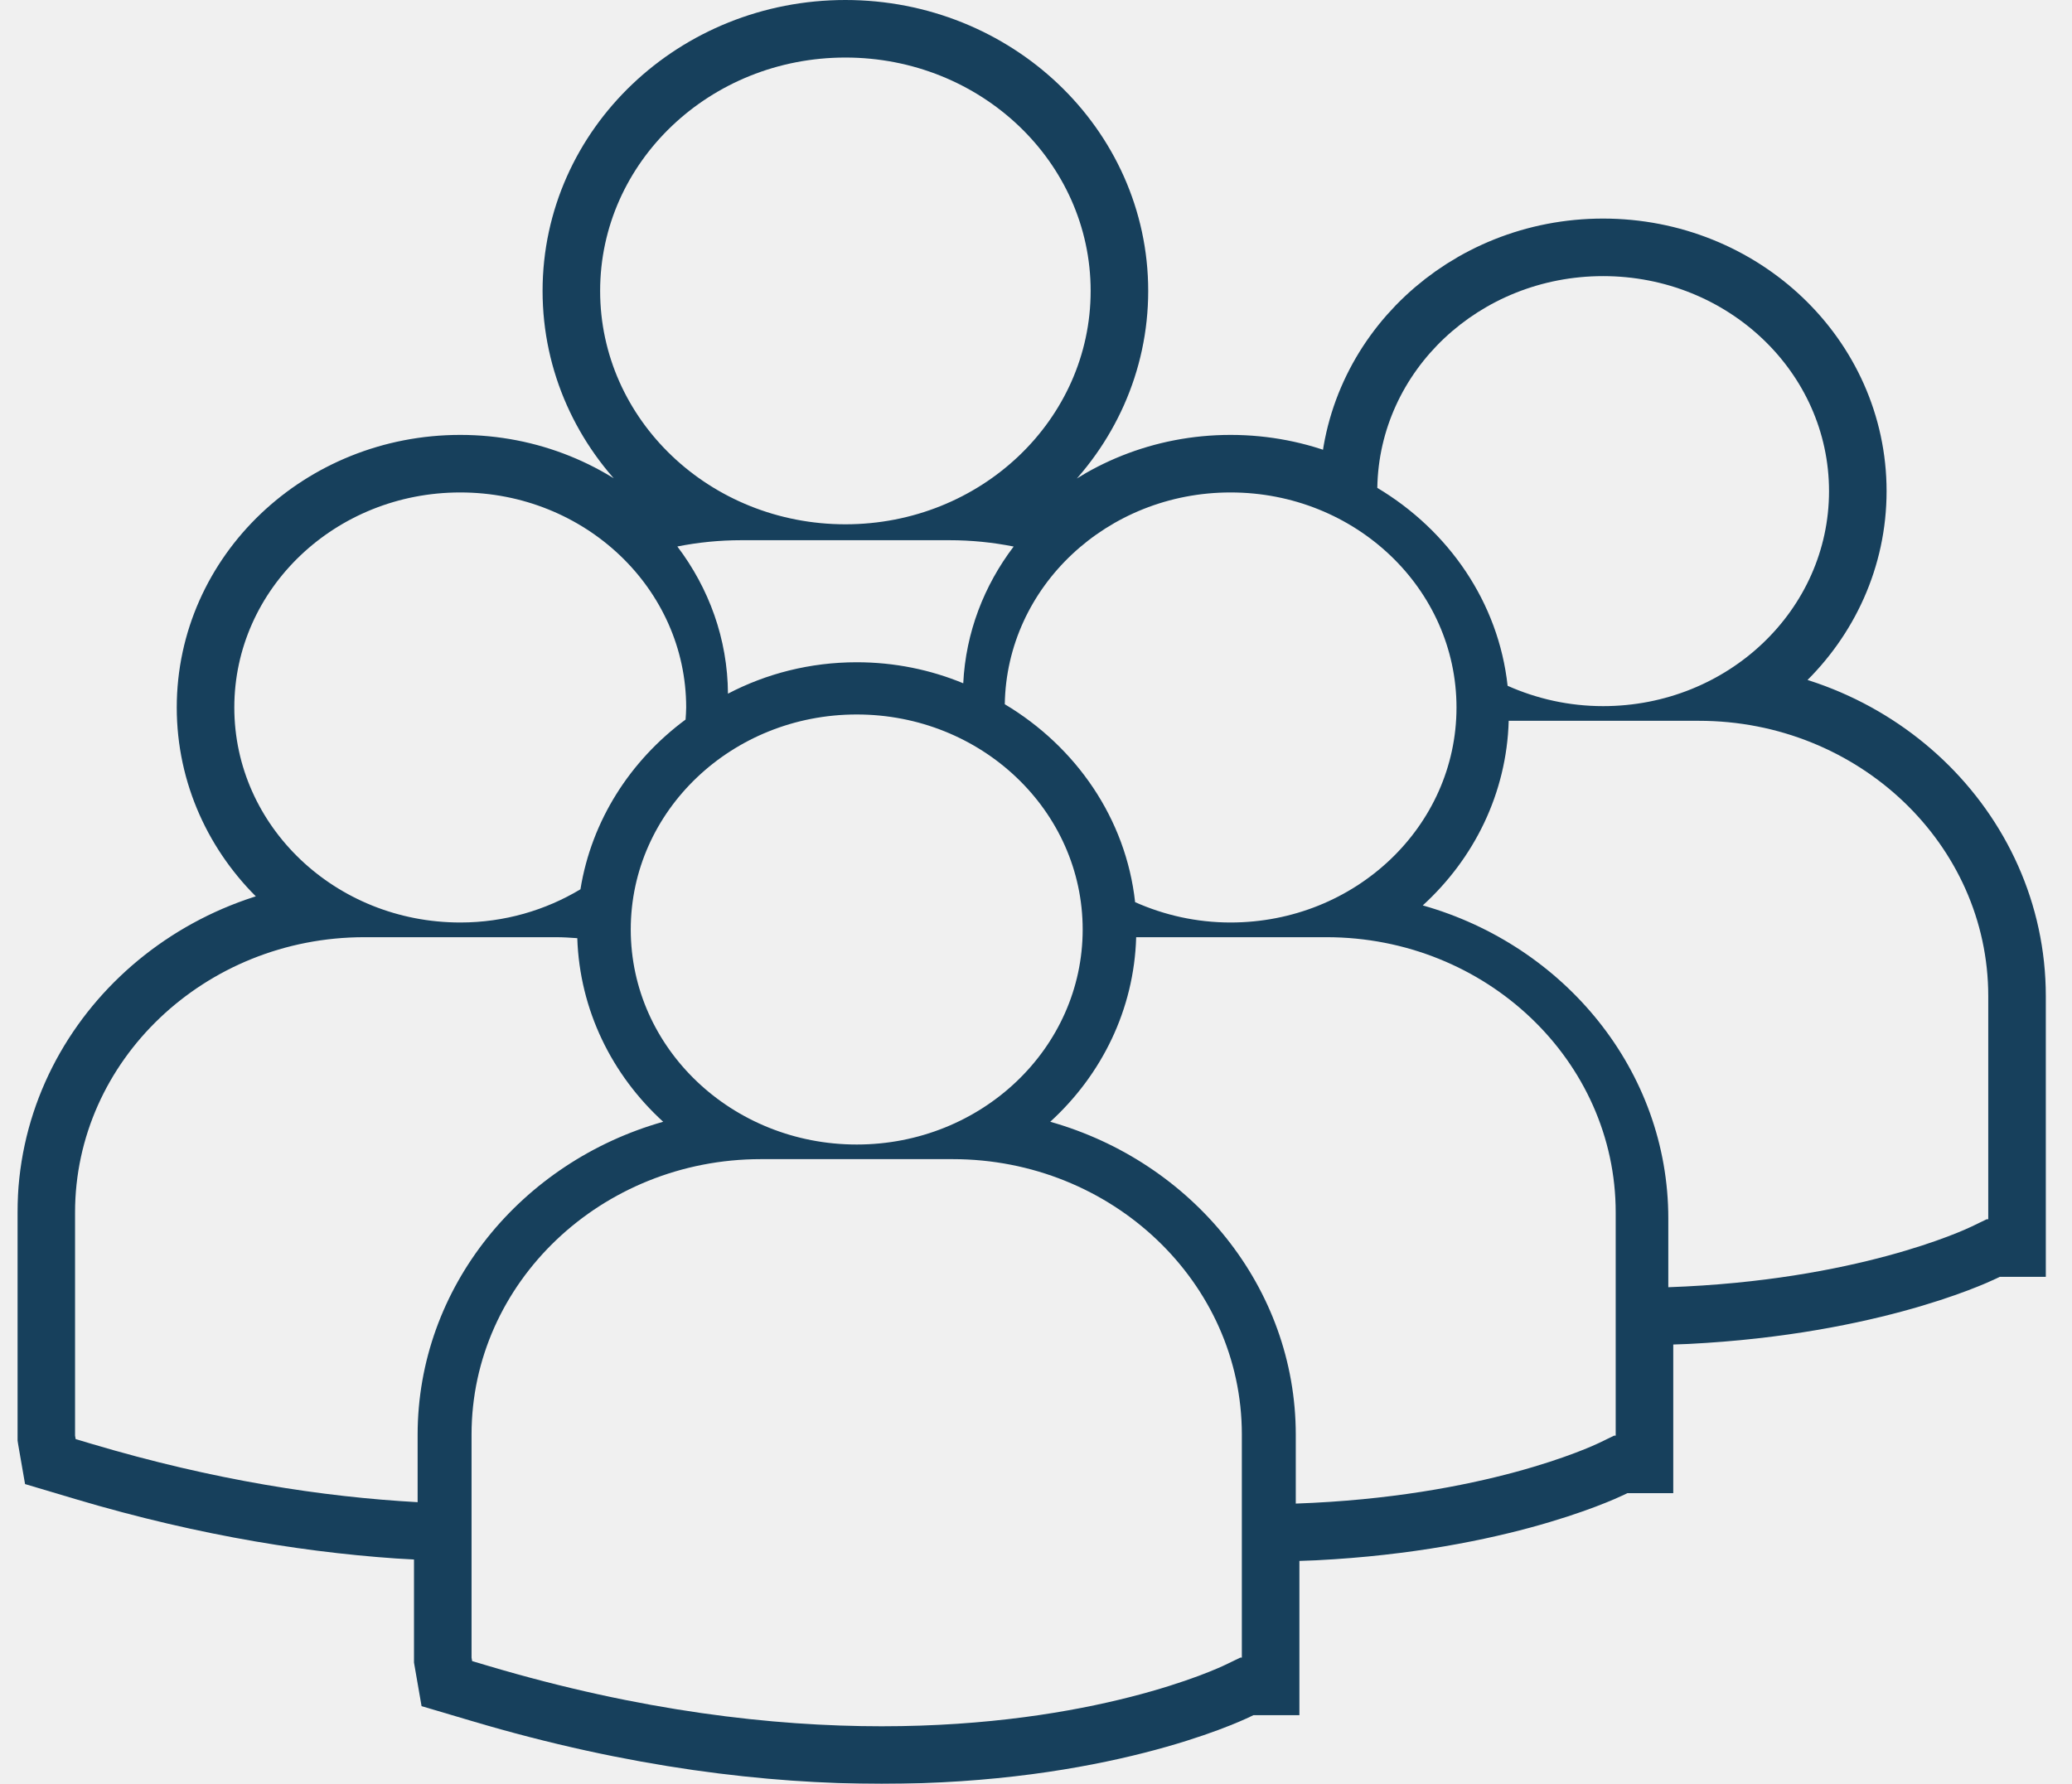
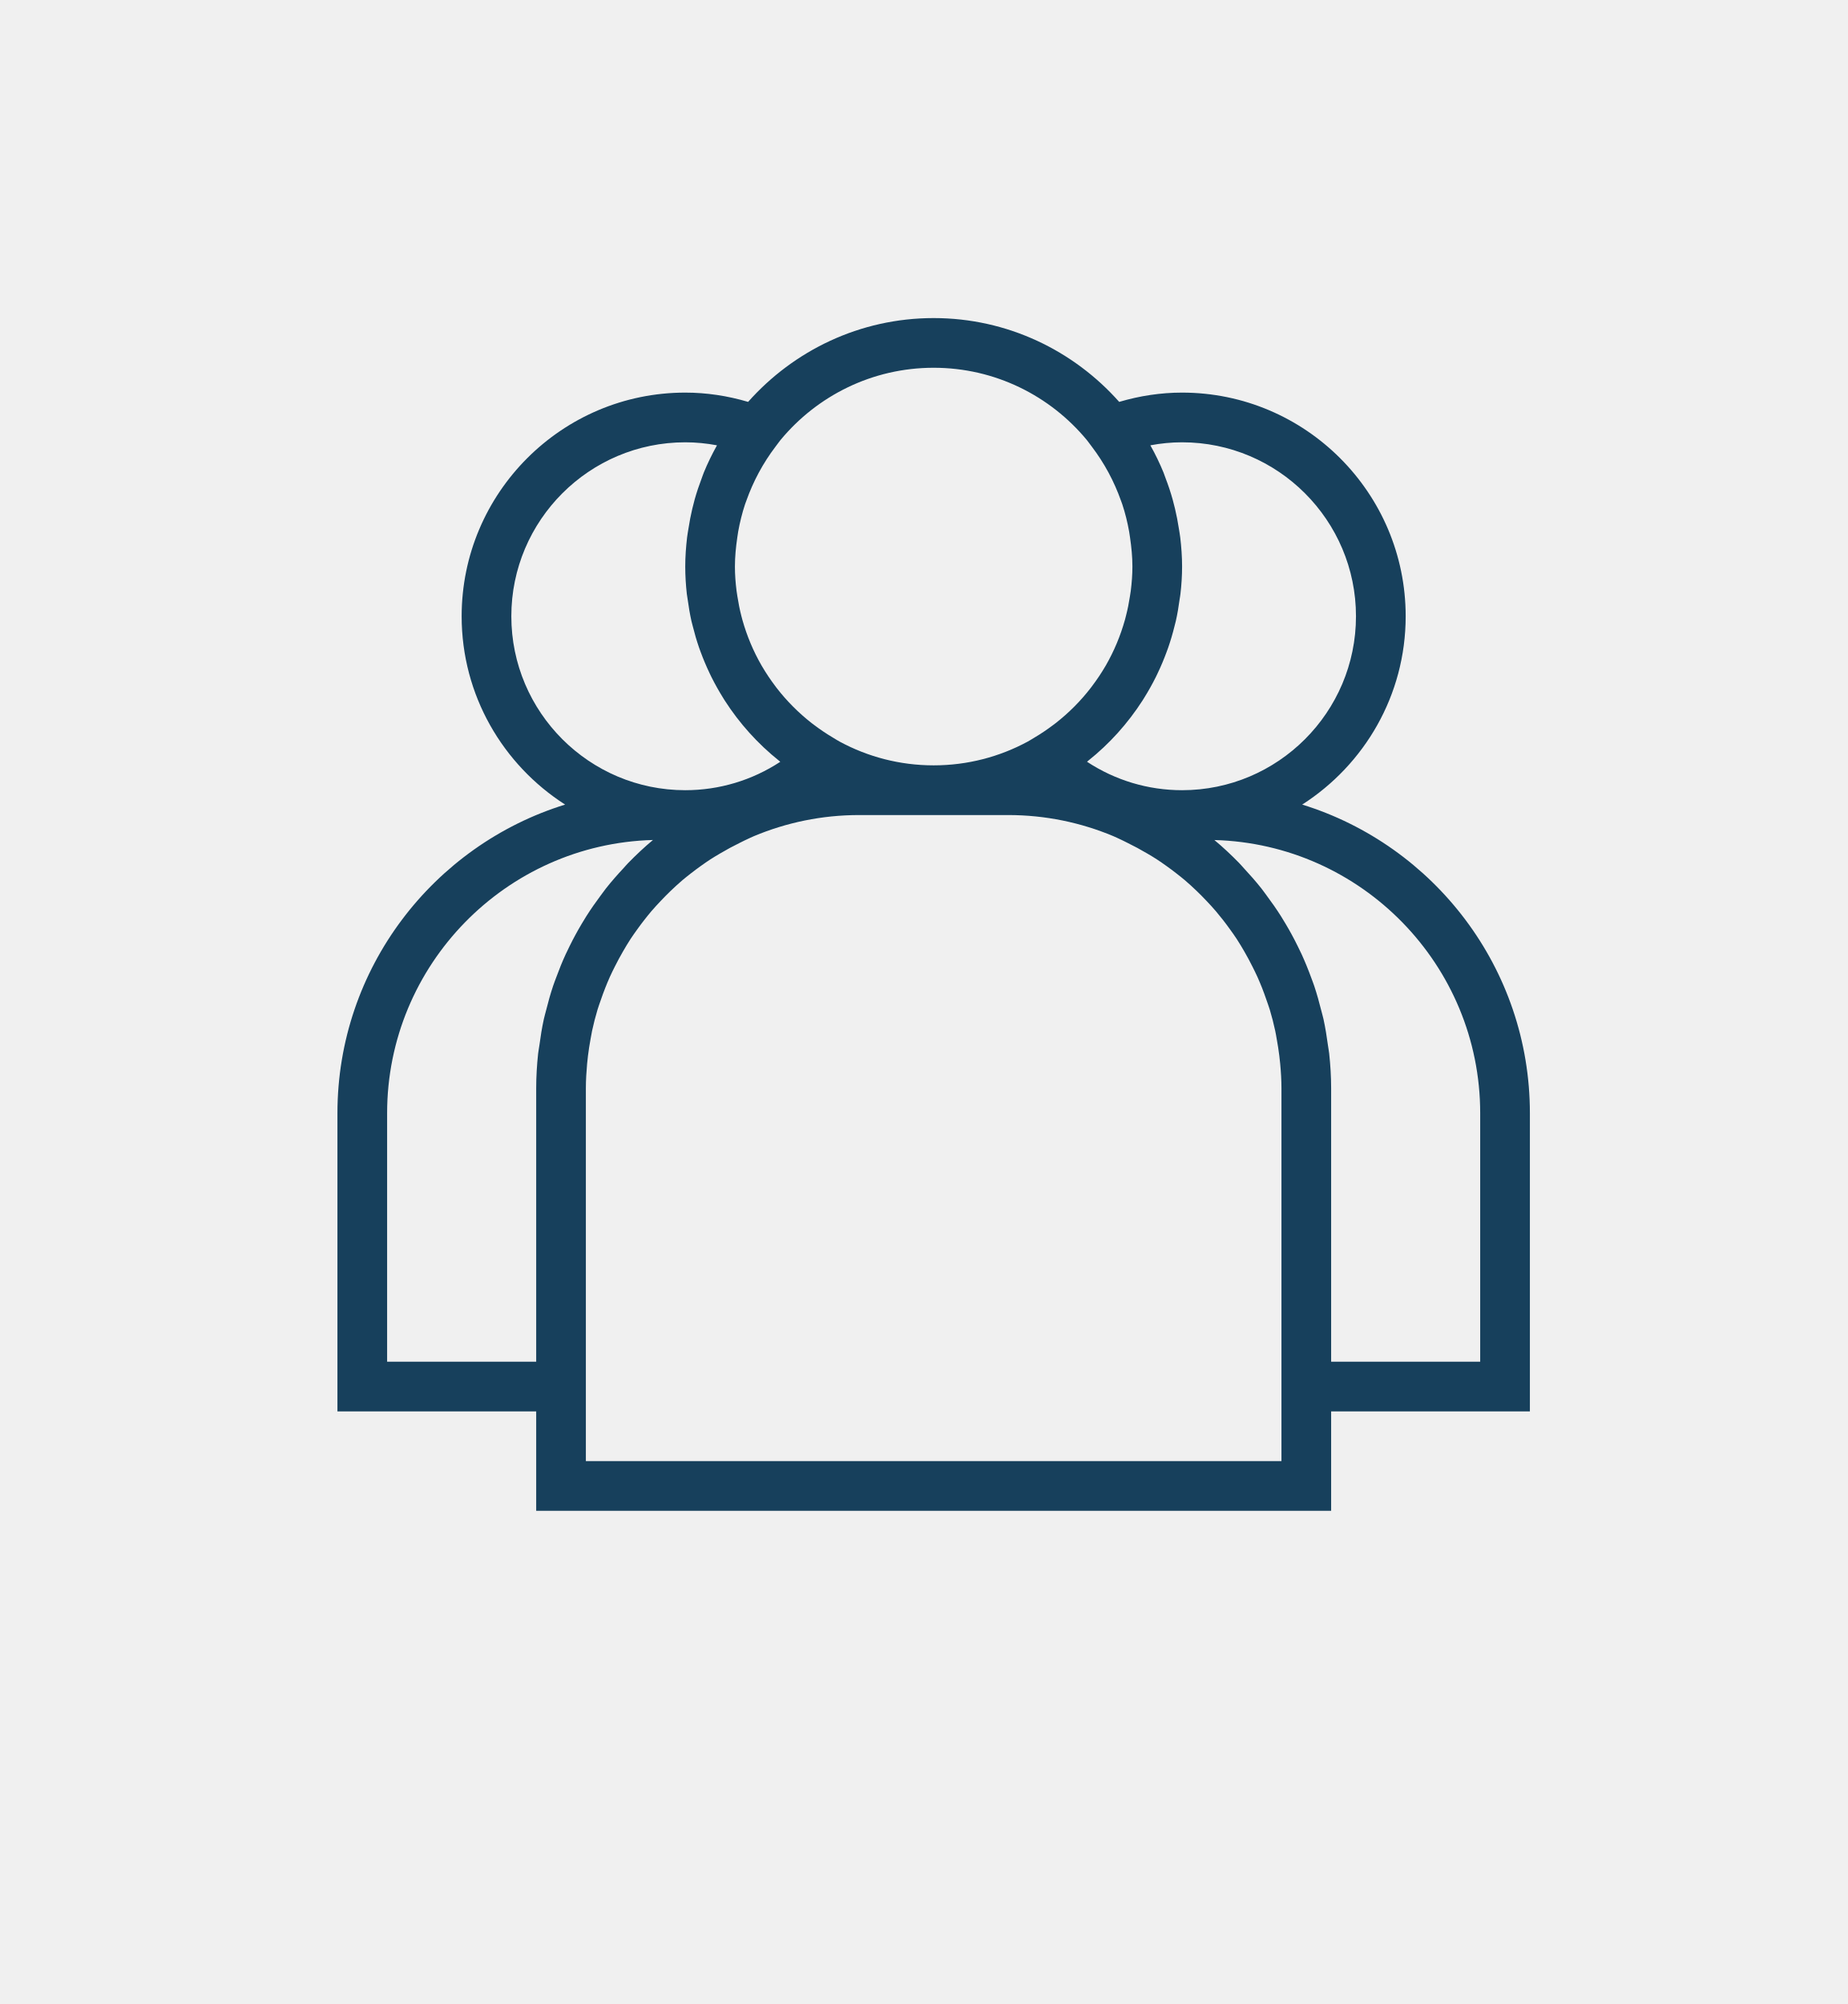
- <svg xmlns="http://www.w3.org/2000/svg" width="72" height="62" viewBox="0 0 72 62" fill="none">
-   <mask id="path-1-outside-1" maskUnits="userSpaceOnUse" x="0.608" y="0" width="71" height="62" fill="black">
-     <rect fill="white" x="0.608" width="71" height="62" />
-     <path d="M20.854 10.111C20.854 5.632 24.67 2 29.377 2C34.083 2 37.899 5.632 37.899 10.111C37.899 14.591 34.083 18.223 29.377 18.223C24.67 18.223 20.854 14.591 20.854 10.111ZM33.472 23.749C33.558 21.983 34.197 20.348 35.224 18.996C34.503 18.853 33.758 18.776 32.993 18.776H25.762C24.999 18.776 24.255 18.852 23.537 18.994C24.631 20.438 25.285 22.201 25.296 24.11C26.625 23.414 28.151 23.018 29.771 23.018C31.085 23.018 32.337 23.279 33.472 23.749ZM34.915 24.477C37.39 25.955 39.126 28.454 39.444 31.356C40.452 31.805 41.573 32.063 42.761 32.063C47.097 32.063 50.612 28.717 50.612 24.59C50.612 20.462 47.097 17.116 42.761 17.116C38.464 17.116 34.98 20.402 34.915 24.477ZM29.771 39.78C34.107 39.78 37.622 36.433 37.622 32.306C37.622 28.179 34.107 24.833 29.771 24.833C25.435 24.833 21.918 28.179 21.918 32.306C21.918 36.433 25.435 39.78 29.771 39.78ZM33.102 40.288H26.44C20.897 40.288 16.386 44.581 16.386 49.858V57.614L16.407 57.735L16.968 57.901C22.258 59.474 26.854 60 30.637 60C38.025 60 42.309 57.995 42.573 57.867L43.098 57.614H43.153V49.858C43.154 44.581 38.645 40.288 33.102 40.288ZM46.093 32.574H39.481C39.409 35.092 38.28 37.359 36.495 38.989C41.422 40.384 45.027 44.733 45.027 49.87V52.26C51.554 52.031 55.316 50.271 55.564 50.153L56.089 49.898H56.144V42.141C56.145 36.866 51.635 32.574 46.093 32.574ZM47.86 16.957C50.336 18.435 52.072 20.934 52.388 23.836C53.397 24.285 54.518 24.543 55.705 24.543C60.043 24.543 63.557 21.198 63.557 17.071C63.557 12.943 60.043 9.597 55.705 9.597C51.409 9.597 47.926 12.883 47.86 16.957ZM59.037 25.053H52.426C52.355 27.572 51.226 29.839 49.44 31.469C54.367 32.863 57.972 37.213 57.972 42.35V44.74C64.499 44.511 68.261 42.752 68.509 42.632L69.033 42.379H69.09V34.621C69.09 29.346 64.58 25.053 59.037 25.053ZM15.994 32.063C17.53 32.063 18.959 31.636 20.17 30.909C20.555 28.52 21.901 26.432 23.823 25.01C23.831 24.87 23.844 24.732 23.844 24.59C23.844 20.462 20.328 17.116 15.994 17.116C11.656 17.116 8.142 20.462 8.142 24.59C8.142 28.718 11.656 32.063 15.994 32.063ZM23.045 38.989C21.268 37.367 20.143 35.112 20.06 32.608C19.816 32.591 19.573 32.574 19.323 32.574H12.662C7.118 32.574 2.608 36.866 2.608 42.142V49.898L2.629 50.019L3.19 50.186C7.433 51.449 11.222 52.029 14.512 52.211V49.869C14.513 44.733 18.117 40.383 23.045 38.989Z" />
-   </mask>
-   <path d="M20.854 10.111C20.854 5.632 24.67 2 29.377 2C34.083 2 37.899 5.632 37.899 10.111C37.899 14.591 34.083 18.223 29.377 18.223C24.67 18.223 20.854 14.591 20.854 10.111ZM33.472 23.749C33.558 21.983 34.197 20.348 35.224 18.996C34.503 18.853 33.758 18.776 32.993 18.776H25.762C24.999 18.776 24.255 18.852 23.537 18.994C24.631 20.438 25.285 22.201 25.296 24.11C26.625 23.414 28.151 23.018 29.771 23.018C31.085 23.018 32.337 23.279 33.472 23.749ZM34.915 24.477C37.39 25.955 39.126 28.454 39.444 31.356C40.452 31.805 41.573 32.063 42.761 32.063C47.097 32.063 50.612 28.717 50.612 24.59C50.612 20.462 47.097 17.116 42.761 17.116C38.464 17.116 34.98 20.402 34.915 24.477ZM29.771 39.78C34.107 39.78 37.622 36.433 37.622 32.306C37.622 28.179 34.107 24.833 29.771 24.833C25.435 24.833 21.918 28.179 21.918 32.306C21.918 36.433 25.435 39.78 29.771 39.78ZM33.102 40.288H26.44C20.897 40.288 16.386 44.581 16.386 49.858V57.614L16.407 57.735L16.968 57.901C22.258 59.474 26.854 60 30.637 60C38.025 60 42.309 57.995 42.573 57.867L43.098 57.614H43.153V49.858C43.154 44.581 38.645 40.288 33.102 40.288ZM46.093 32.574H39.481C39.409 35.092 38.28 37.359 36.495 38.989C41.422 40.384 45.027 44.733 45.027 49.87V52.26C51.554 52.031 55.316 50.271 55.564 50.153L56.089 49.898H56.144V42.141C56.145 36.866 51.635 32.574 46.093 32.574ZM47.86 16.957C50.336 18.435 52.072 20.934 52.388 23.836C53.397 24.285 54.518 24.543 55.705 24.543C60.043 24.543 63.557 21.198 63.557 17.071C63.557 12.943 60.043 9.597 55.705 9.597C51.409 9.597 47.926 12.883 47.86 16.957ZM59.037 25.053H52.426C52.355 27.572 51.226 29.839 49.44 31.469C54.367 32.863 57.972 37.213 57.972 42.35V44.74C64.499 44.511 68.261 42.752 68.509 42.632L69.033 42.379H69.09V34.621C69.09 29.346 64.58 25.053 59.037 25.053ZM15.994 32.063C17.53 32.063 18.959 31.636 20.17 30.909C20.555 28.52 21.901 26.432 23.823 25.01C23.831 24.87 23.844 24.732 23.844 24.59C23.844 20.462 20.328 17.116 15.994 17.116C11.656 17.116 8.142 20.462 8.142 24.59C8.142 28.718 11.656 32.063 15.994 32.063ZM23.045 38.989C21.268 37.367 20.143 35.112 20.06 32.608C19.816 32.591 19.573 32.574 19.323 32.574H12.662C7.118 32.574 2.608 36.866 2.608 42.142V49.898L2.629 50.019L3.19 50.186C7.433 51.449 11.222 52.029 14.512 52.211V49.869C14.513 44.733 18.117 40.383 23.045 38.989Z" stroke="#17405C" stroke-width="4" mask="url(#path-1-outside-1)" />
+ <svg xmlns="http://www.w3.org/2000/svg" width="95" height="103" viewBox="0 0 95 103" fill="none">
+   <path d="M27.566 77.652H68.435V72.543H78.653V57.217C78.653 49.766 73.719 43.448 66.947 41.353C70.14 39.309 72.267 35.738 72.267 31.674C72.267 25.336 67.111 20.179 60.772 20.179C59.68 20.179 58.597 20.343 57.539 20.656C55.199 18.021 51.795 16.348 48 16.348C44.206 16.348 40.802 18.021 38.461 20.656C37.404 20.343 36.321 20.179 35.229 20.179C28.89 20.179 23.734 25.336 23.734 31.674C23.734 35.738 25.86 39.309 29.053 41.353C22.282 43.448 17.348 49.766 17.348 57.217V72.543H27.566V77.652ZM65.881 75.098H30.12V72.543V55.94C30.12 55.514 30.147 55.092 30.184 54.674C30.197 54.538 30.213 54.402 30.228 54.266C30.263 53.977 30.308 53.692 30.36 53.41C30.387 53.267 30.409 53.123 30.439 52.981C30.518 52.614 30.612 52.254 30.718 51.898C30.771 51.721 30.835 51.55 30.895 51.377C30.964 51.175 31.037 50.976 31.115 50.778C31.19 50.587 31.269 50.398 31.352 50.212C31.434 50.029 31.523 49.85 31.613 49.672C31.743 49.411 31.881 49.156 32.027 48.904C32.154 48.686 32.282 48.467 32.42 48.257C32.527 48.093 32.642 47.935 32.756 47.775C32.876 47.606 33 47.441 33.128 47.278C33.245 47.129 33.363 46.981 33.486 46.836C33.647 46.649 33.815 46.467 33.985 46.288C34.142 46.122 34.303 45.959 34.467 45.801C34.67 45.606 34.876 45.416 35.091 45.233C35.231 45.115 35.377 45.001 35.522 44.887C35.69 44.757 35.858 44.629 36.032 44.507C36.193 44.392 36.354 44.278 36.521 44.17C36.69 44.06 36.863 43.959 37.036 43.857C37.361 43.664 37.696 43.484 38.04 43.316C38.212 43.232 38.382 43.144 38.558 43.066L38.764 42.974C40.429 42.278 42.254 41.891 44.169 41.891H51.832C53.746 41.891 55.571 42.278 57.236 42.975L57.441 43.067C57.617 43.144 57.787 43.233 57.96 43.318C58.303 43.485 58.638 43.665 58.964 43.858C59.137 43.96 59.311 44.061 59.478 44.171C59.644 44.279 59.806 44.393 59.967 44.508C60.14 44.631 60.31 44.758 60.477 44.889C60.623 45.002 60.768 45.116 60.909 45.235C61.123 45.416 61.329 45.608 61.532 45.802C61.698 45.96 61.858 46.124 62.015 46.29C62.185 46.468 62.353 46.65 62.513 46.838C62.635 46.982 62.754 47.13 62.872 47.279C62.999 47.442 63.123 47.608 63.243 47.776C63.357 47.936 63.473 48.093 63.579 48.258C63.717 48.469 63.846 48.687 63.973 48.905C64.118 49.157 64.256 49.414 64.386 49.673C64.476 49.852 64.565 50.031 64.647 50.213C64.731 50.4 64.809 50.589 64.885 50.779C64.963 50.976 65.034 51.176 65.104 51.378C65.164 51.552 65.228 51.724 65.282 51.899C65.389 52.254 65.482 52.616 65.56 52.982C65.591 53.124 65.614 53.268 65.639 53.411C65.69 53.694 65.736 53.98 65.771 54.267C65.787 54.402 65.804 54.539 65.816 54.676C65.854 55.092 65.881 55.514 65.881 55.94V72.543V75.098ZM76.098 57.217V69.989H68.435V55.94C68.435 55.333 68.398 54.736 68.334 54.146C68.319 54.006 68.29 53.871 68.272 53.733C68.21 53.277 68.139 52.824 68.042 52.381C68.01 52.235 67.966 52.094 67.931 51.95C67.823 51.517 67.704 51.089 67.564 50.67C67.517 50.529 67.462 50.391 67.411 50.252C67.26 49.839 67.095 49.433 66.914 49.037C66.85 48.898 66.782 48.76 66.713 48.623C66.523 48.236 66.319 47.859 66.099 47.49C66.019 47.355 65.938 47.219 65.853 47.085C65.623 46.724 65.379 46.374 65.123 46.032C65.03 45.907 64.941 45.78 64.844 45.657C64.564 45.304 64.266 44.965 63.959 44.636C63.872 44.542 63.791 44.444 63.702 44.353C63.298 43.94 62.877 43.544 62.432 43.175C70.002 43.378 76.098 49.599 76.098 57.217ZM59.141 22.888C59.68 22.786 60.224 22.733 60.772 22.733C65.701 22.733 69.712 26.744 69.712 31.674C69.712 36.604 65.701 40.614 60.772 40.614C59.019 40.614 57.331 40.103 55.886 39.153C55.905 39.139 55.92 39.121 55.938 39.106C57.038 38.231 57.985 37.178 58.746 35.992C58.771 35.954 58.792 35.915 58.817 35.877C59.038 35.524 59.241 35.162 59.427 34.788C59.458 34.726 59.486 34.665 59.515 34.604C59.685 34.25 59.837 33.887 59.974 33.515C60.002 33.439 60.031 33.362 60.058 33.285C60.182 32.929 60.288 32.565 60.38 32.195C60.403 32.103 60.43 32.012 60.45 31.92C60.532 31.559 60.593 31.191 60.643 30.818C60.657 30.72 60.678 30.623 60.688 30.523C60.741 30.063 60.772 29.595 60.772 29.119C60.772 28.614 60.735 28.118 60.678 27.628C60.66 27.472 60.63 27.319 60.606 27.163C60.552 26.82 60.489 26.482 60.409 26.149C60.371 25.986 60.33 25.826 60.285 25.666C60.182 25.297 60.061 24.935 59.925 24.582C59.887 24.483 59.856 24.382 59.817 24.285C59.623 23.813 59.402 23.355 59.154 22.912C59.148 22.903 59.145 22.896 59.141 22.888ZM55.871 22.612L55.949 22.713C56.012 22.791 56.068 22.873 56.128 22.952C56.78 23.809 57.278 24.742 57.628 25.727C57.651 25.791 57.676 25.854 57.698 25.919C57.85 26.377 57.965 26.846 58.05 27.324C58.068 27.423 58.082 27.526 58.096 27.626C58.168 28.118 58.218 28.615 58.218 29.119C58.218 29.538 58.186 29.952 58.135 30.362C58.123 30.458 58.105 30.552 58.091 30.648C58.039 30.987 57.974 31.321 57.888 31.649C57.87 31.718 57.854 31.789 57.834 31.858C57.603 32.68 57.274 33.469 56.85 34.205C56.842 34.218 56.834 34.231 56.827 34.243C56.621 34.597 56.391 34.938 56.144 35.265C56.121 35.294 56.099 35.325 56.076 35.356C55.556 36.029 54.951 36.638 54.27 37.169C54.23 37.2 54.188 37.229 54.149 37.26C53.833 37.499 53.504 37.721 53.159 37.924C53.097 37.96 53.04 38 52.977 38.034L52.832 38.118C51.391 38.895 49.748 39.337 48 39.337C46.253 39.337 44.609 38.895 43.17 38.118L43.024 38.034C42.963 38 42.904 37.96 42.843 37.924C42.498 37.721 42.169 37.499 41.853 37.26C41.812 37.229 41.772 37.2 41.732 37.169C41.053 36.638 40.447 36.029 39.926 35.356C39.903 35.327 39.881 35.296 39.858 35.265C39.611 34.938 39.382 34.597 39.175 34.243C39.167 34.231 39.16 34.218 39.152 34.205C38.727 33.468 38.397 32.679 38.166 31.856C38.147 31.789 38.13 31.718 38.112 31.651C38.027 31.321 37.962 30.987 37.909 30.648C37.895 30.552 37.877 30.459 37.866 30.362C37.815 29.952 37.783 29.538 37.783 29.119C37.783 28.615 37.833 28.118 37.904 27.628C37.92 27.527 37.932 27.426 37.95 27.325C38.036 26.849 38.151 26.379 38.303 25.92C38.324 25.855 38.35 25.792 38.373 25.729C38.723 24.744 39.221 23.809 39.872 22.953C39.932 22.874 39.989 22.791 40.051 22.714L40.129 22.613C42.005 20.348 44.837 18.902 48 18.902C51.164 18.902 53.995 20.348 55.871 22.612ZM26.288 31.674C26.288 26.744 30.3 22.733 35.229 22.733C35.776 22.733 36.321 22.786 36.859 22.888C36.856 22.896 36.852 22.905 36.848 22.912C36.602 23.354 36.379 23.811 36.185 24.284C36.144 24.382 36.114 24.483 36.075 24.583C35.94 24.937 35.819 25.298 35.715 25.666C35.67 25.826 35.63 25.986 35.591 26.149C35.512 26.482 35.448 26.82 35.395 27.163C35.37 27.317 35.342 27.471 35.323 27.628C35.266 28.118 35.229 28.614 35.229 29.119C35.229 29.595 35.259 30.063 35.31 30.524C35.322 30.624 35.342 30.72 35.355 30.818C35.405 31.191 35.467 31.56 35.548 31.922C35.568 32.014 35.595 32.103 35.618 32.194C35.71 32.564 35.816 32.929 35.94 33.287C35.967 33.365 35.996 33.44 36.024 33.518C36.161 33.888 36.314 34.251 36.483 34.605C36.512 34.666 36.541 34.729 36.572 34.79C36.759 35.164 36.962 35.527 37.183 35.88C37.207 35.918 37.229 35.956 37.253 35.994C38.014 37.181 38.963 38.232 40.061 39.108C40.079 39.123 40.096 39.14 40.114 39.155C38.669 40.103 36.982 40.614 35.229 40.614C30.3 40.614 26.288 36.604 26.288 31.674ZM19.902 69.989V57.217C19.902 49.599 25.998 43.378 33.569 43.173C33.125 43.542 32.704 43.94 32.3 44.352C32.211 44.443 32.13 44.541 32.043 44.635C31.735 44.964 31.438 45.303 31.157 45.657C31.061 45.779 30.972 45.905 30.878 46.031C30.622 46.373 30.378 46.723 30.148 47.085C30.064 47.219 29.983 47.354 29.901 47.49C29.682 47.859 29.477 48.236 29.287 48.623C29.22 48.761 29.152 48.898 29.087 49.037C28.904 49.433 28.741 49.839 28.59 50.252C28.539 50.392 28.484 50.529 28.437 50.67C28.296 51.091 28.177 51.519 28.069 51.953C28.033 52.096 27.991 52.236 27.959 52.381C27.862 52.825 27.79 53.278 27.729 53.736C27.71 53.874 27.682 54.008 27.666 54.147C27.603 54.736 27.566 55.333 27.566 55.94V69.989H19.902Z" fill="#17405C" />
</svg>
